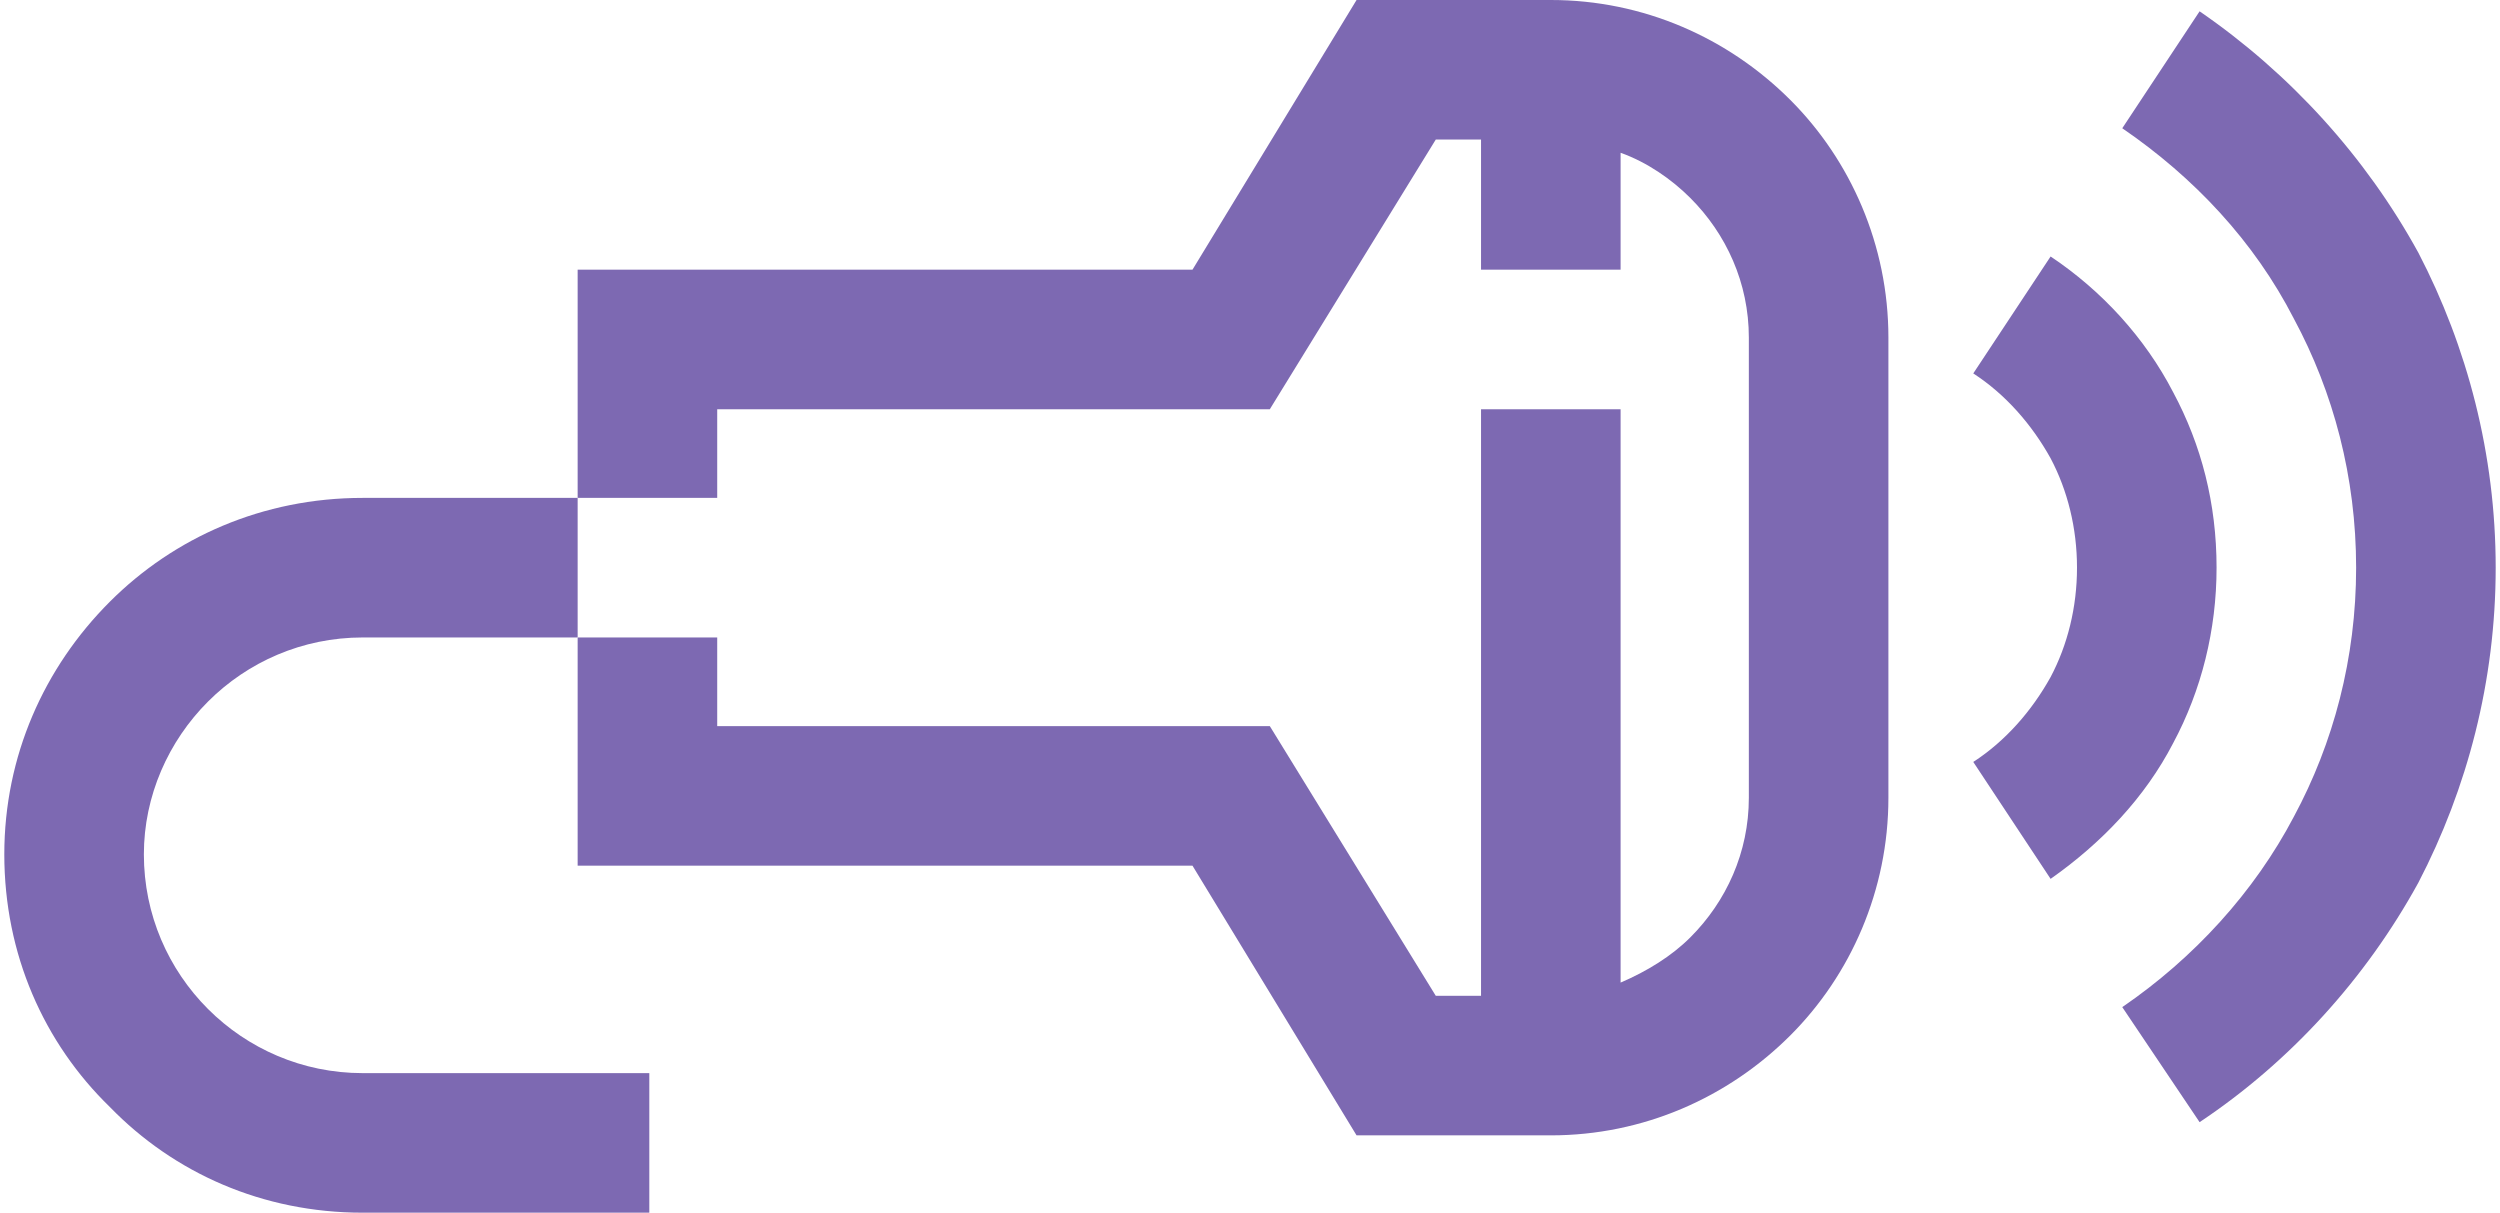
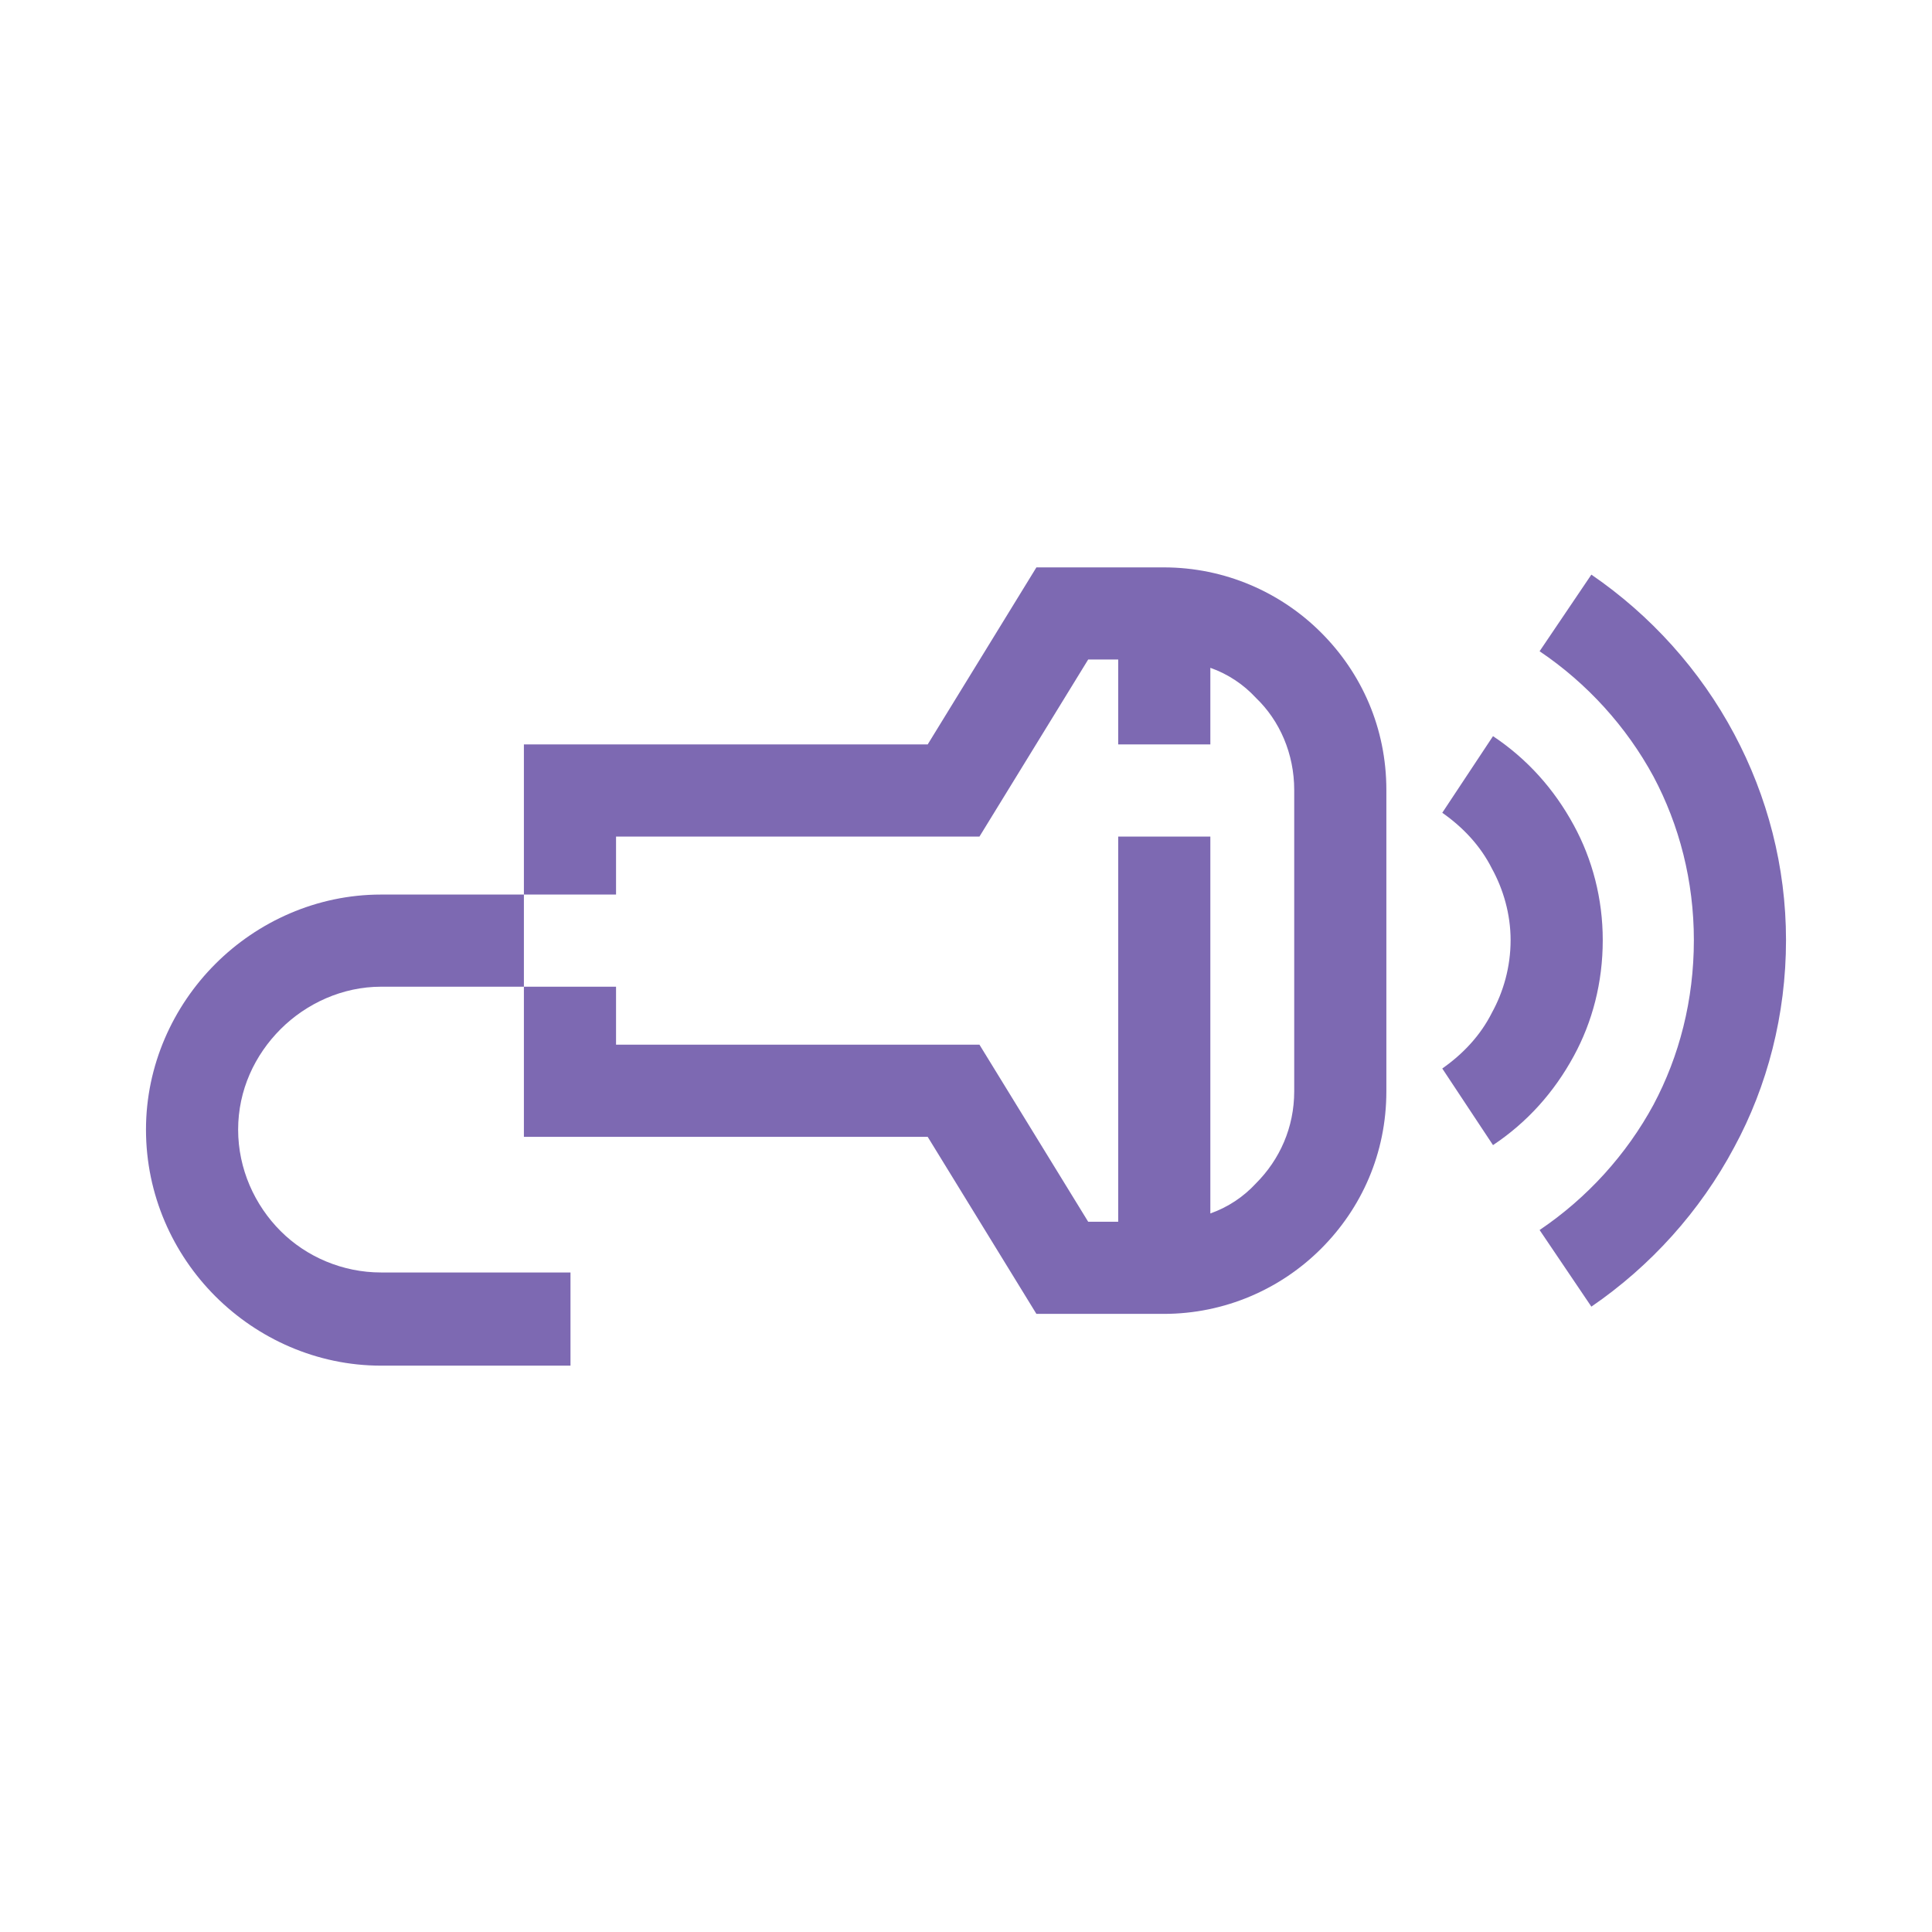
- <svg xmlns="http://www.w3.org/2000/svg" xml:space="preserve" width="268px" height="130px" version="1.0" shape-rendering="geometricPrecision" text-rendering="geometricPrecision" image-rendering="optimizeQuality" fill-rule="evenodd" clip-rule="evenodd" viewBox="0 0 132.1 64.3">
+ <svg xmlns="http://www.w3.org/2000/svg" xml:space="preserve" width="316px" height="316px" version="1.0" shape-rendering="geometricPrecision" text-rendering="geometricPrecision" image-rendering="optimizeQuality" fill-rule="evenodd" clip-rule="evenodd" viewBox="0 0 186.6 186.6">
  <g id="Capa_x0020_1">
-     <g id="_2427743631184">
-       <path fill="#7D69B2" fill-rule="nonzero" d="M108.5 13.6c2.7,1.8 5,4.3 6.5,7.2 1.5,2.8 2.3,5.9 2.3,9.3 0,3.3 -0.8,6.5 -2.3,9.3 -1.5,2.9 -3.8,5.3 -6.5,7.2l-4.1 -6.2c1.7,-1.1 3.1,-2.7 4.1,-4.5 0.9,-1.7 1.4,-3.7 1.4,-5.8 0,-2.1 -0.5,-4.1 -1.4,-5.8 -1,-1.8 -2.4,-3.4 -4.1,-4.5l4.1 -6.2z" />
-       <path fill="#7D69B2" fill-rule="nonzero" d="M116.4 0.6c4.8,3.3 8.8,7.7 11.6,12.8 2.6,5 4.1,10.7 4.1,16.7 0,6 -1.5,11.7 -4.1,16.7 -2.8,5.1 -6.8,9.5 -11.6,12.7l-4.1 -6.1c3.8,-2.6 7,-6.1 9.1,-10.1 2.1,-3.9 3.3,-8.4 3.3,-13.2 0,-4.8 -1.2,-9.3 -3.3,-13.2 -2.1,-4.1 -5.3,-7.5 -9.1,-10.1l4.1 -6.2z" />
-       <path fill="#7D69B2" d="M89.4 49.7l0 0zm-13.5 3.1l-8.8 -14.3 -29.3 0 0 -4.7 -7.4 0 0 12.1 32.6 0 8.7 14.3 10.3 0c4.9,0 9.4,-2 12.7,-5.3l0 0c3.2,-3.2 5.2,-7.7 5.2,-12.6l0 -24.4c0,-4.9 -2,-9.4 -5.2,-12.6l0 0c-3.3,-3.3 -7.8,-5.3 -12.7,-5.3l-10.3 0 -8.7 14.3 -32.6 0 0 12.1 7.4 0 0 -4.7 29.3 0 8.8 -14.3 2.4 0 0 6.9 7.4 0 0 -6.2c1.4,0.5 2.7,1.4 3.7,2.4 1.9,1.9 3.1,4.5 3.1,7.4l0 24.4c0,2.9 -1.2,5.5 -3.1,7.4 -1,1 -2.3,1.8 -3.7,2.4l0 -30.4 -7.4 0 0 31.1 -2.4 0z" />
-       <path fill="#7D69B2" d="M30.4 33.8l0 -7.4 -11.4 0c-5.3,0 -10,2.1 -13.4,5.5 -3.5,3.5 -5.6,8.2 -5.6,13.4 0,5.3 2.1,10 5.6,13.4 3.4,3.5 8.1,5.6 13.4,5.6l15.2 0 0 -7.4 -15.2 0c-3.2,0 -6.1,-1.3 -8.2,-3.4 -2.1,-2.1 -3.4,-5 -3.4,-8.2 0,-3.1 1.3,-6 3.4,-8.1 2.1,-2.1 5,-3.4 8.2,-3.4l11.4 0z" />
+     <g id="_1373128851456">
+       <rect fill="none" width="186.6" height="186.6" />
+       <g>
+         <path fill="#7D69B2" fill-rule="nonzero" d="M144.2 71.1c3.3,2.2 5.9,5.1 7.8,8.6 1.8,3.3 2.8,7.1 2.8,11.1 0,4.1 -1,7.9 -2.8,11.2 -1.9,3.5 -4.5,6.4 -7.8,8.6l-4.9 -7.4c2,-1.4 3.7,-3.2 4.8,-5.4 1.1,-2 1.8,-4.4 1.8,-7 0,-2.5 -0.7,-4.9 -1.8,-6.9 -1.1,-2.2 -2.8,-4 -4.8,-5.4l4.9 -7.4z" />
+         <path fill="#7D69B2" fill-rule="nonzero" d="M153.7 55.5c5.7,3.9 10.5,9.2 13.8,15.4 3.2,6 5,12.8 5,19.9 0,7.2 -1.8,14.1 -5,20 -3.3,6.2 -8.1,11.5 -13.8,15.4l-5 -7.4c4.6,-3.1 8.4,-7.3 11,-12.1 2.5,-4.7 3.9,-10.1 3.9,-15.9 0,-5.7 -1.4,-11.1 -3.9,-15.8 -2.6,-4.8 -6.4,-9 -11,-12.1l5 -7.4z" />
+         <path fill="#7D69B2" d="M121.3 114.3l0 0zm-16.2 3.7l-10.5 -17.1 -35.1 0 0 -5.6 -8.9 0 0 14.5 39 0 10.5 17.1 12.3 0c5.9,0 11.3,-2.4 15.2,-6.3l0 0c3.9,-3.9 6.3,-9.2 6.3,-15.2l0 -29.1c0,-6 -2.4,-11.3 -6.3,-15.2l0 0c-3.9,-3.9 -9.3,-6.3 -15.2,-6.3l-12.3 0 -10.5 17.1 -39 0 0 14.5 8.9 0 0 -5.6 35.1 0 10.5 -17.1 2.9 0 0 8.2 8.9 0 0 -7.4c1.7,0.6 3.2,1.6 4.4,2.9 2.3,2.2 3.7,5.4 3.7,8.9l0 29.1c0,3.5 -1.4,6.6 -3.7,8.9 -1.2,1.3 -2.7,2.3 -4.4,2.9l0 -36.4 -8.9 0 0 37.2 -2.9 0z" />
+         <path fill="#7D69B2" d="M50.6 95.3l0 -8.9 -13.8 0c-6.2,0 -11.9,2.6 -16,6.7 -4.1,4.1 -6.7,9.8 -6.7,16 0,6.3 2.6,12 6.7,16.1 4.1,4.1 9.8,6.7 16,6.7l18.3 0 0 -9 -18.3 0c-3.7,0 -7.2,-1.5 -9.7,-4 -2.5,-2.5 -4.1,-6 -4.1,-9.8 0,-3.8 1.6,-7.2 4.1,-9.7 2.5,-2.5 6,-4.1 9.7,-4.1l13.8 0z" />
+       </g>
    </g>
  </g>
</svg>
